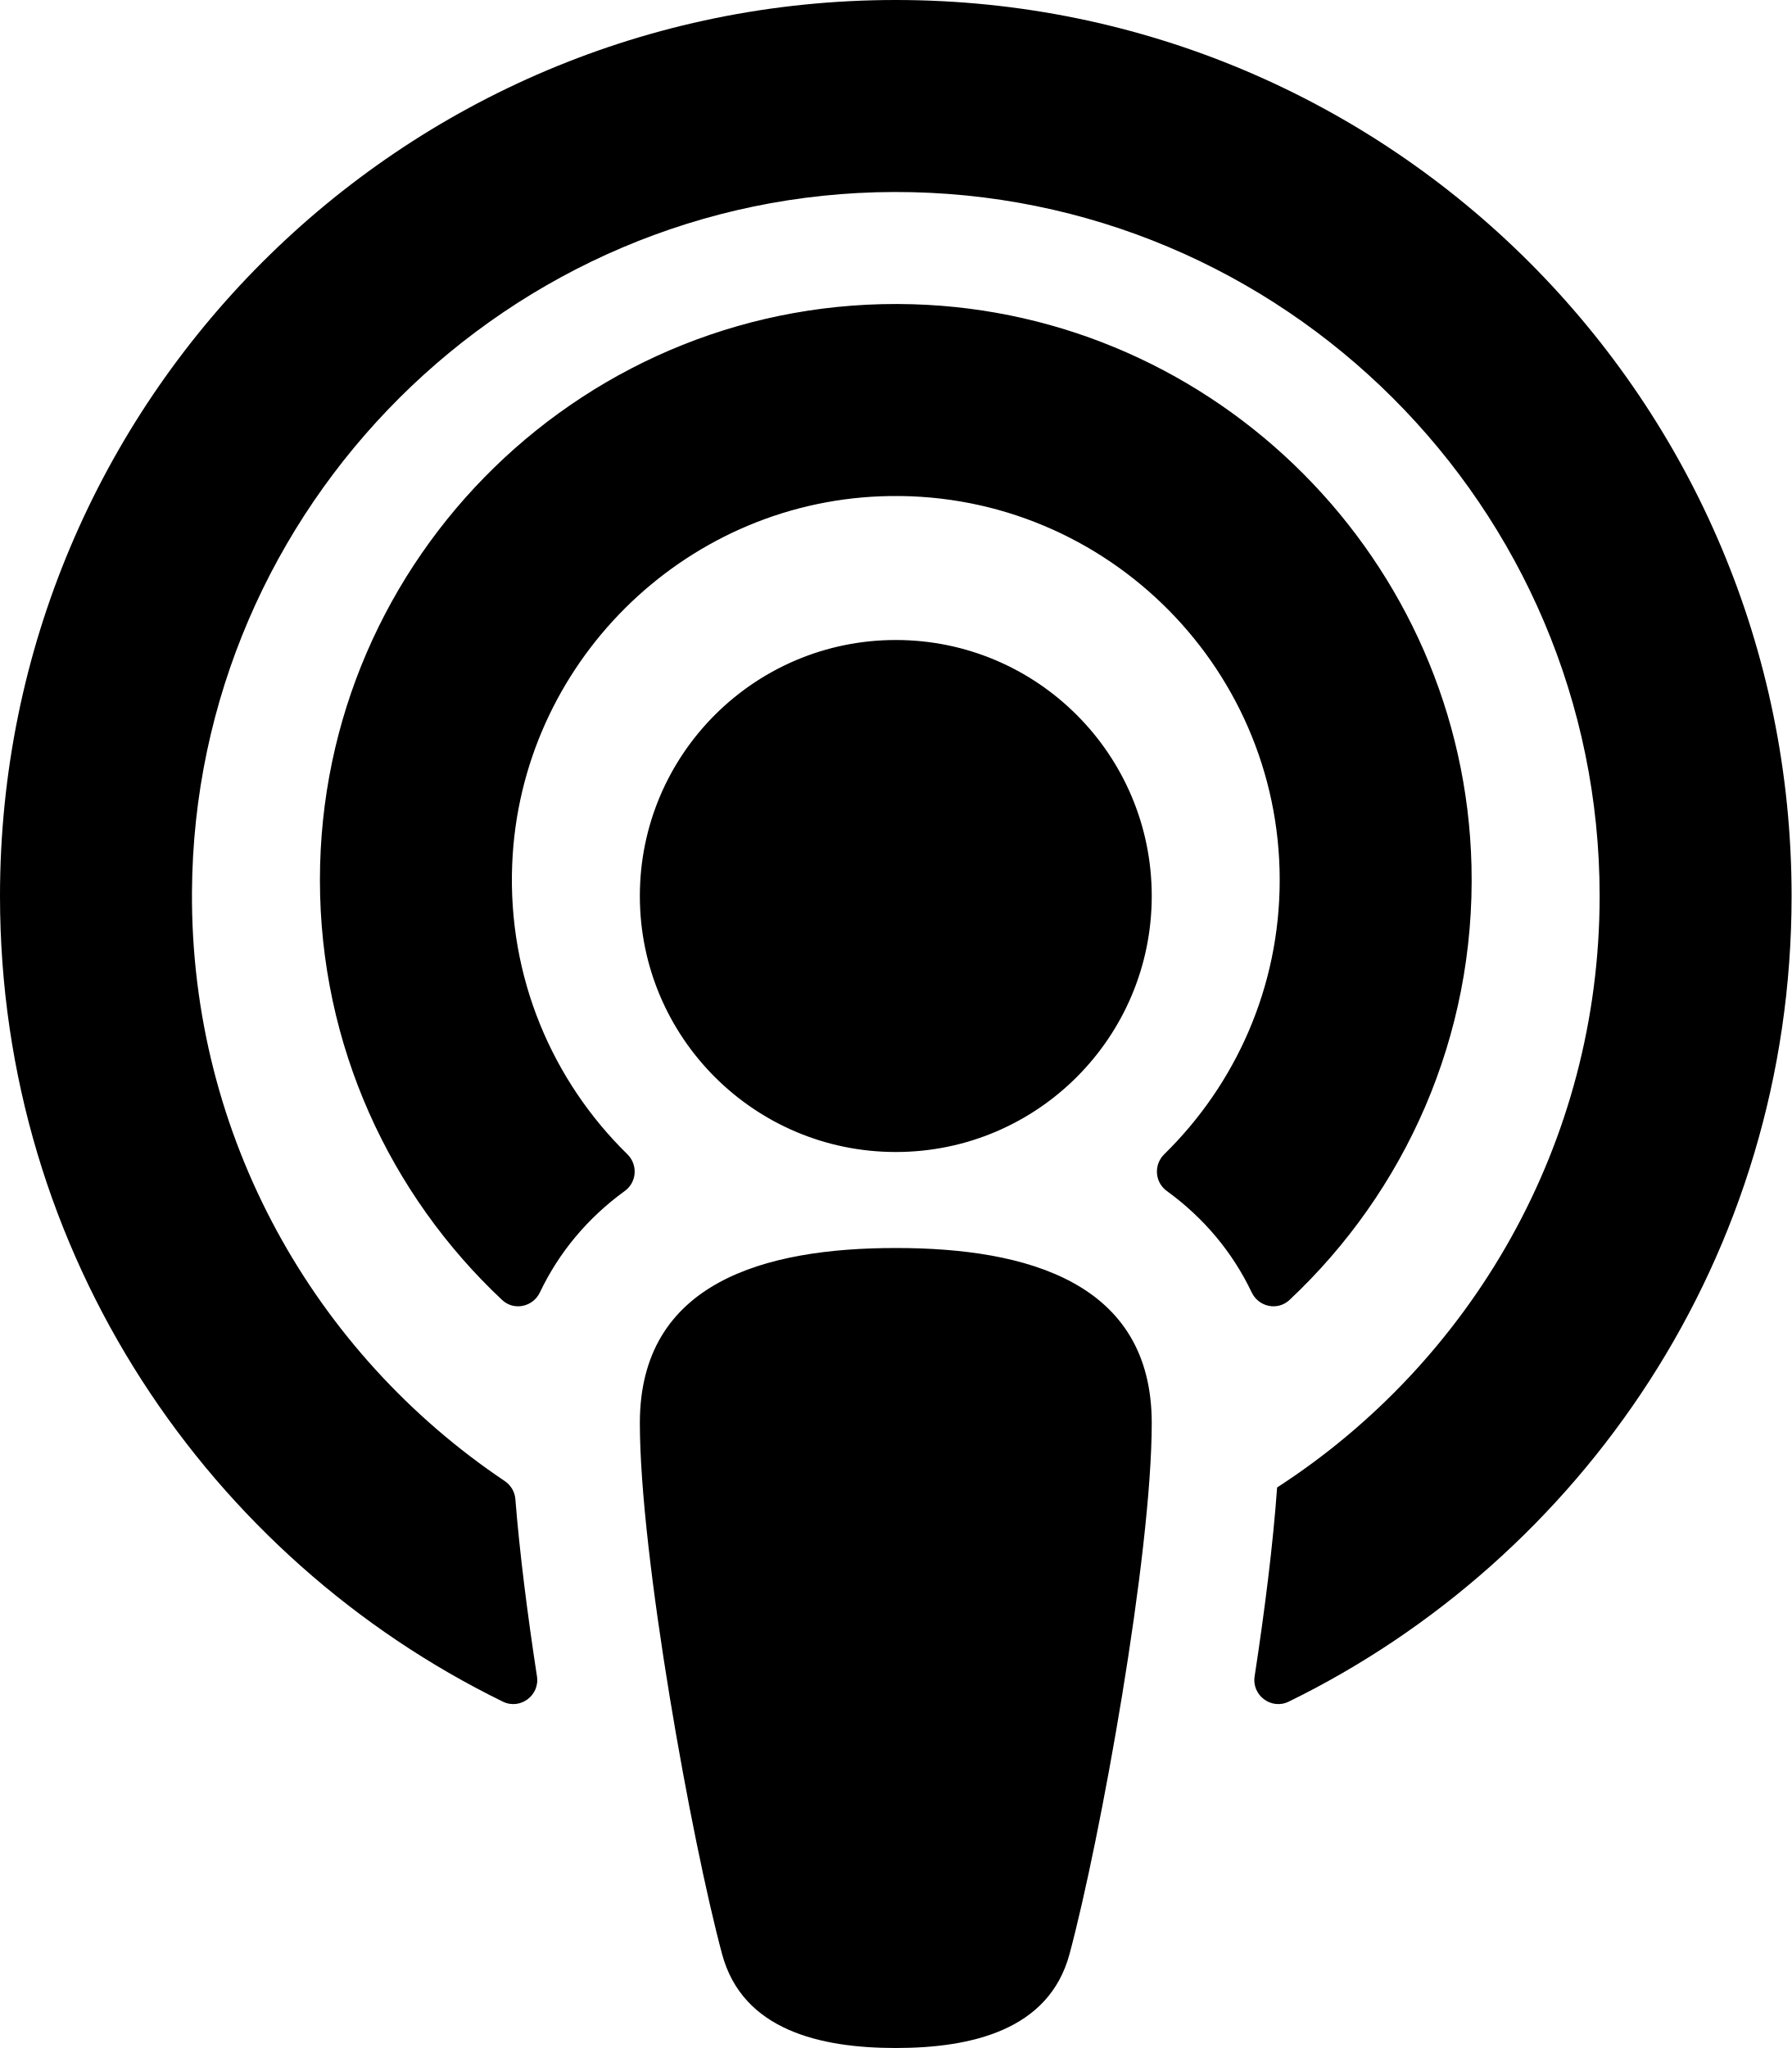
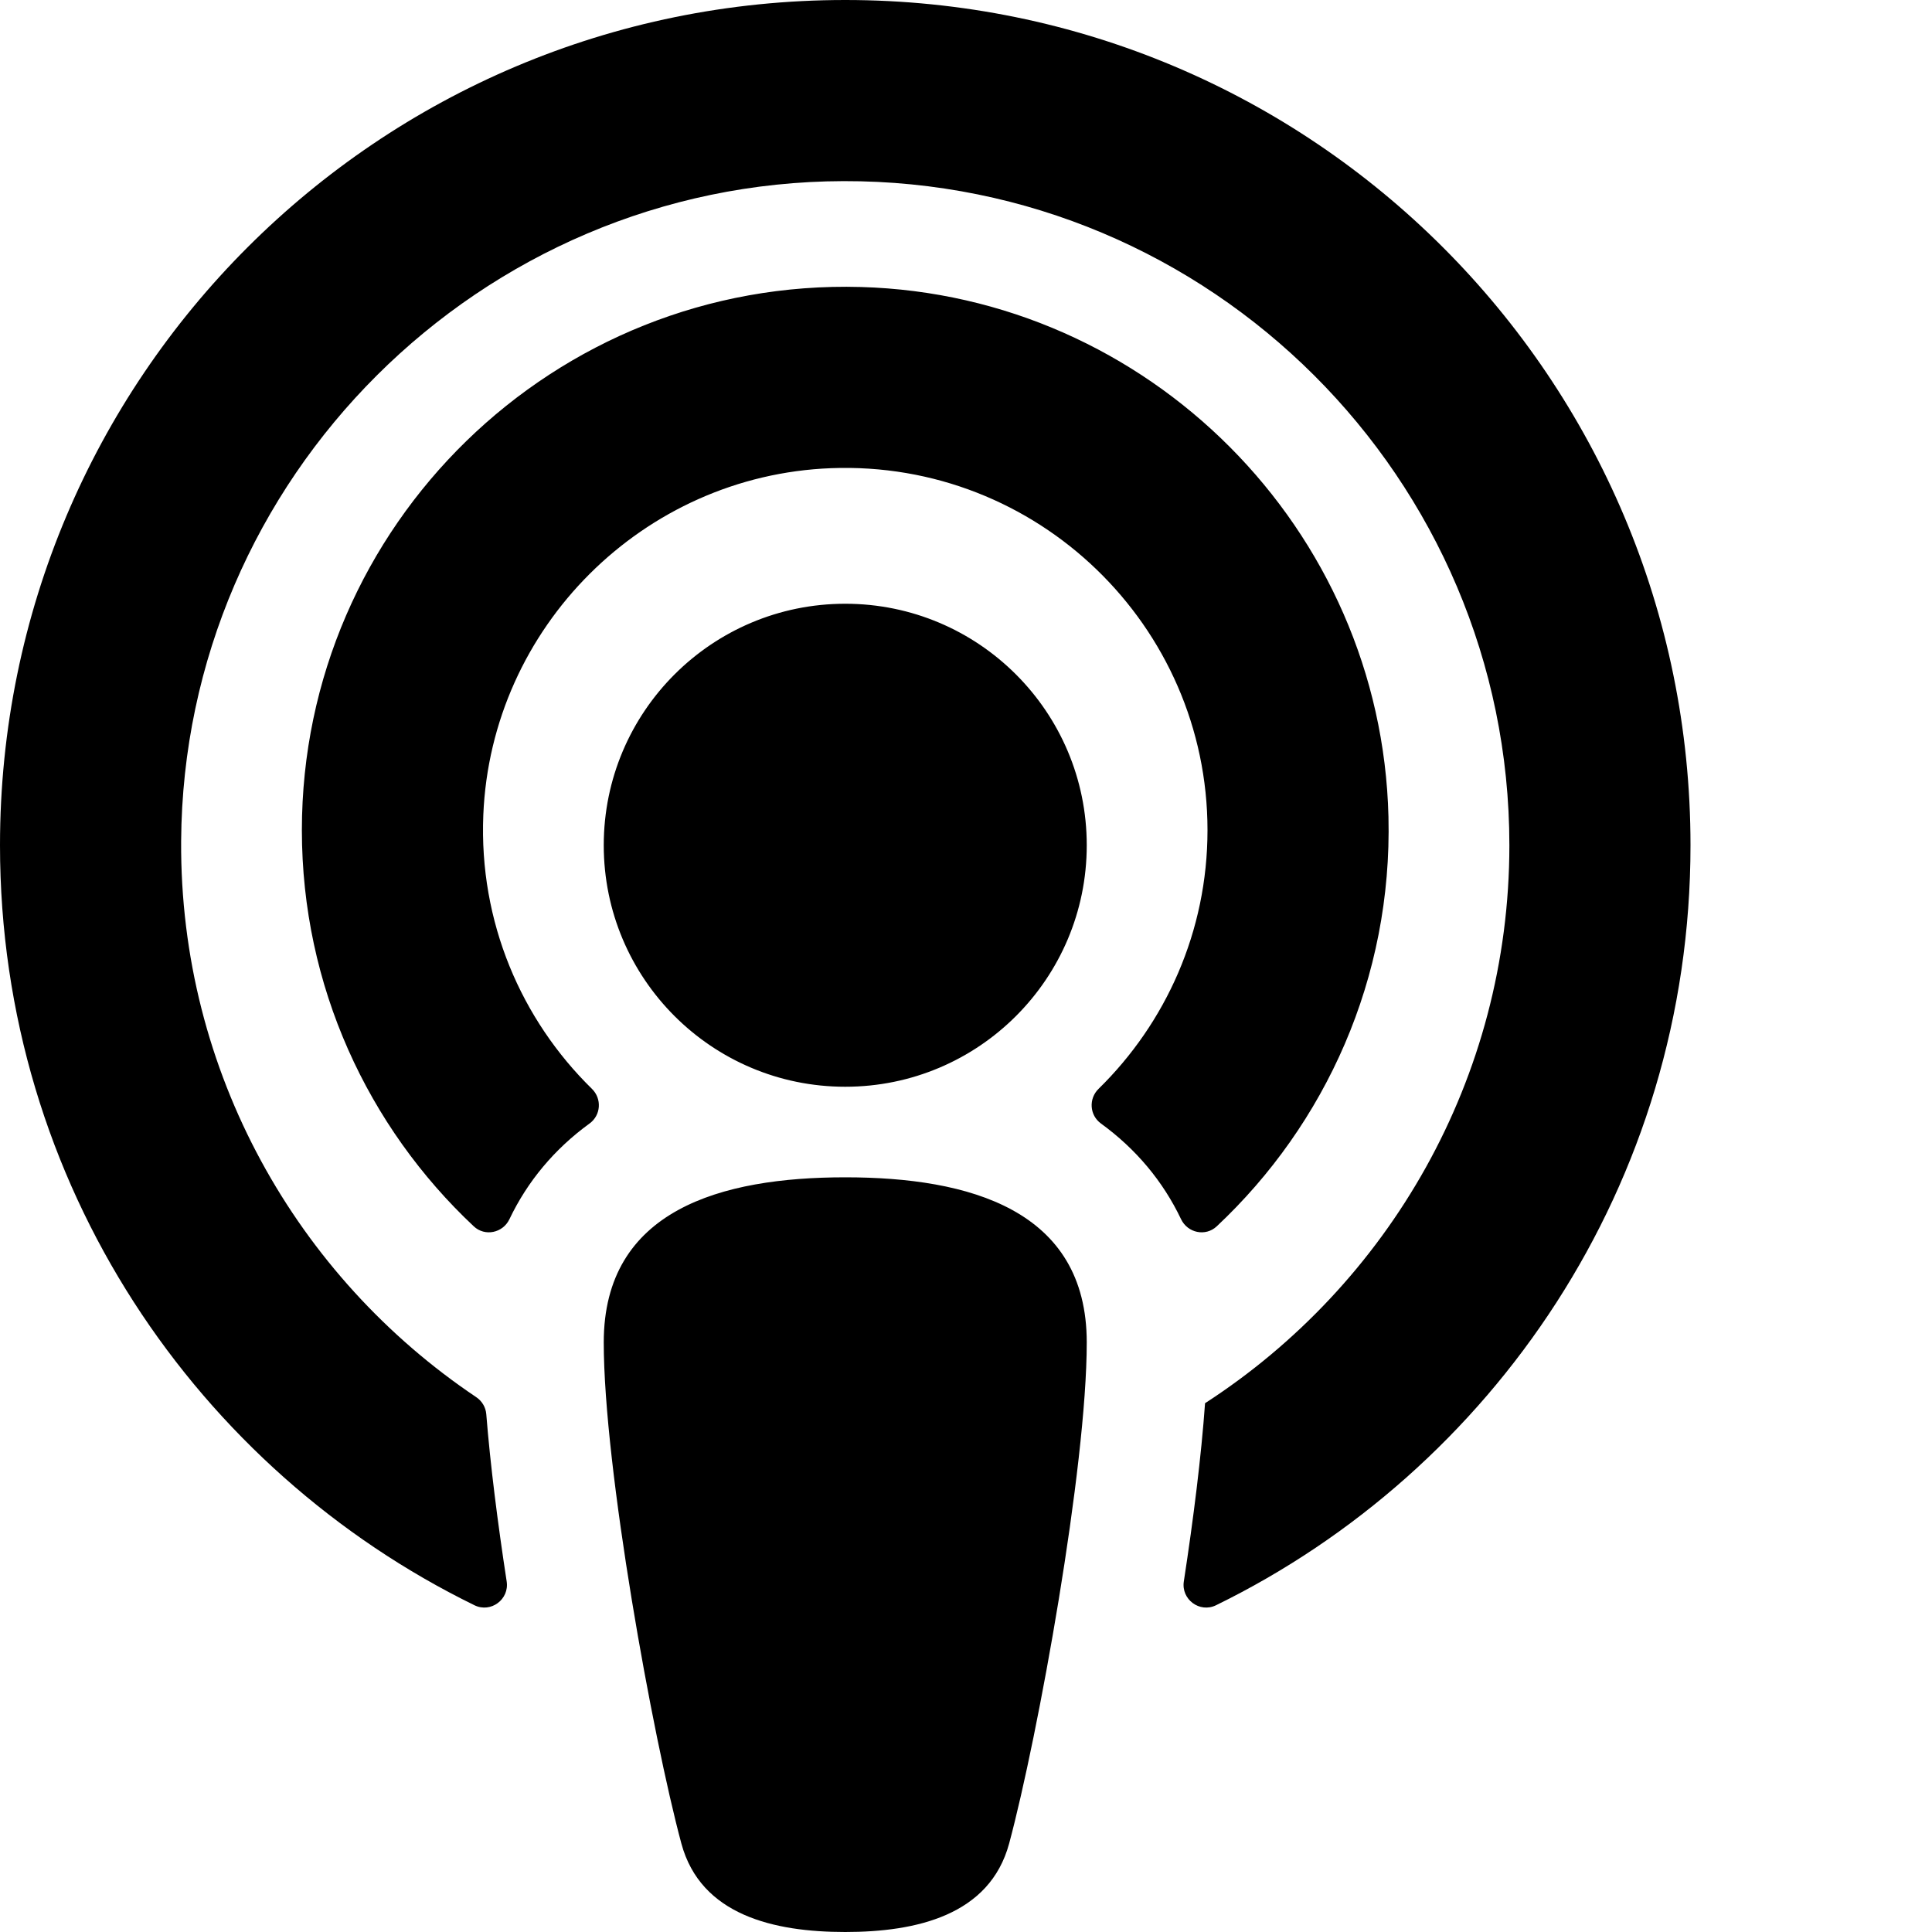
- <svg xmlns="http://www.w3.org/2000/svg" aria-hidden="true" focusable="false" data-prefix="fas" data-icon="podcast" class="svg-inline--fa fa-podcast fa-w-14" role="img" viewBox="0 0 448 512">
+ <svg xmlns="http://www.w3.org/2000/svg" aria-hidden="true" focusable="false" data-prefix="fas" data-icon="podcast" class="svg-inline--fa fa-podcast fa-w-14" role="img" viewBox="0 0 512 512">
  <path fill="currentColor" d="M267.429 488.563C262.286 507.573 242.858 512 224 512c-18.857 0-38.286-4.427-43.428-23.437C172.927 460.134 160 388.898 160 355.75c0-35.156 31.142-43.75 64-43.75s64 8.594 64 43.75c0 32.949-12.871 104.179-20.571 132.813zM156.867 288.554c-18.693-18.308-29.958-44.173-28.784-72.599 2.054-49.724 42.395-89.956 92.124-91.881C274.862 121.958 320 165.807 320 220c0 26.827-11.064 51.116-28.866 68.552-2.675 2.62-2.401 6.986.628 9.187 9.312 6.765 16.46 15.343 21.234 25.363 1.741 3.654 6.497 4.66 9.449 1.891 28.826-27.043 46.553-65.783 45.511-108.565-1.855-76.206-63.595-138.208-139.793-140.369C146.869 73.753 80 139.215 80 220c0 41.361 17.532 78.7 45.55 104.989 2.953 2.771 7.711 1.77 9.453-1.887 4.774-10.021 11.923-18.598 21.235-25.363 3.029-2.2 3.304-6.566.629-9.185zM224 0C100.204 0 0 100.185 0 224c0 89.992 52.602 165.647 125.739 201.408 4.333 2.118 9.267-1.544 8.535-6.31-2.382-15.512-4.342-30.946-5.406-44.339-.146-1.836-1.149-3.486-2.678-4.512-47.4-31.806-78.564-86.016-78.187-147.347.592-96.237 79.29-174.648 175.529-174.899C320.793 47.747 400 126.797 400 224c0 61.932-32.158 116.49-80.65 147.867-.999 14.037-3.069 30.588-5.624 47.23-.732 4.767 4.203 8.429 8.535 6.31C395.227 389.727 448 314.187 448 224 448 100.205 347.815 0 224 0zm0 160c-35.346 0-64 28.654-64 64s28.654 64 64 64 64-28.654 64-64-28.654-64-64-64z" />
</svg>
